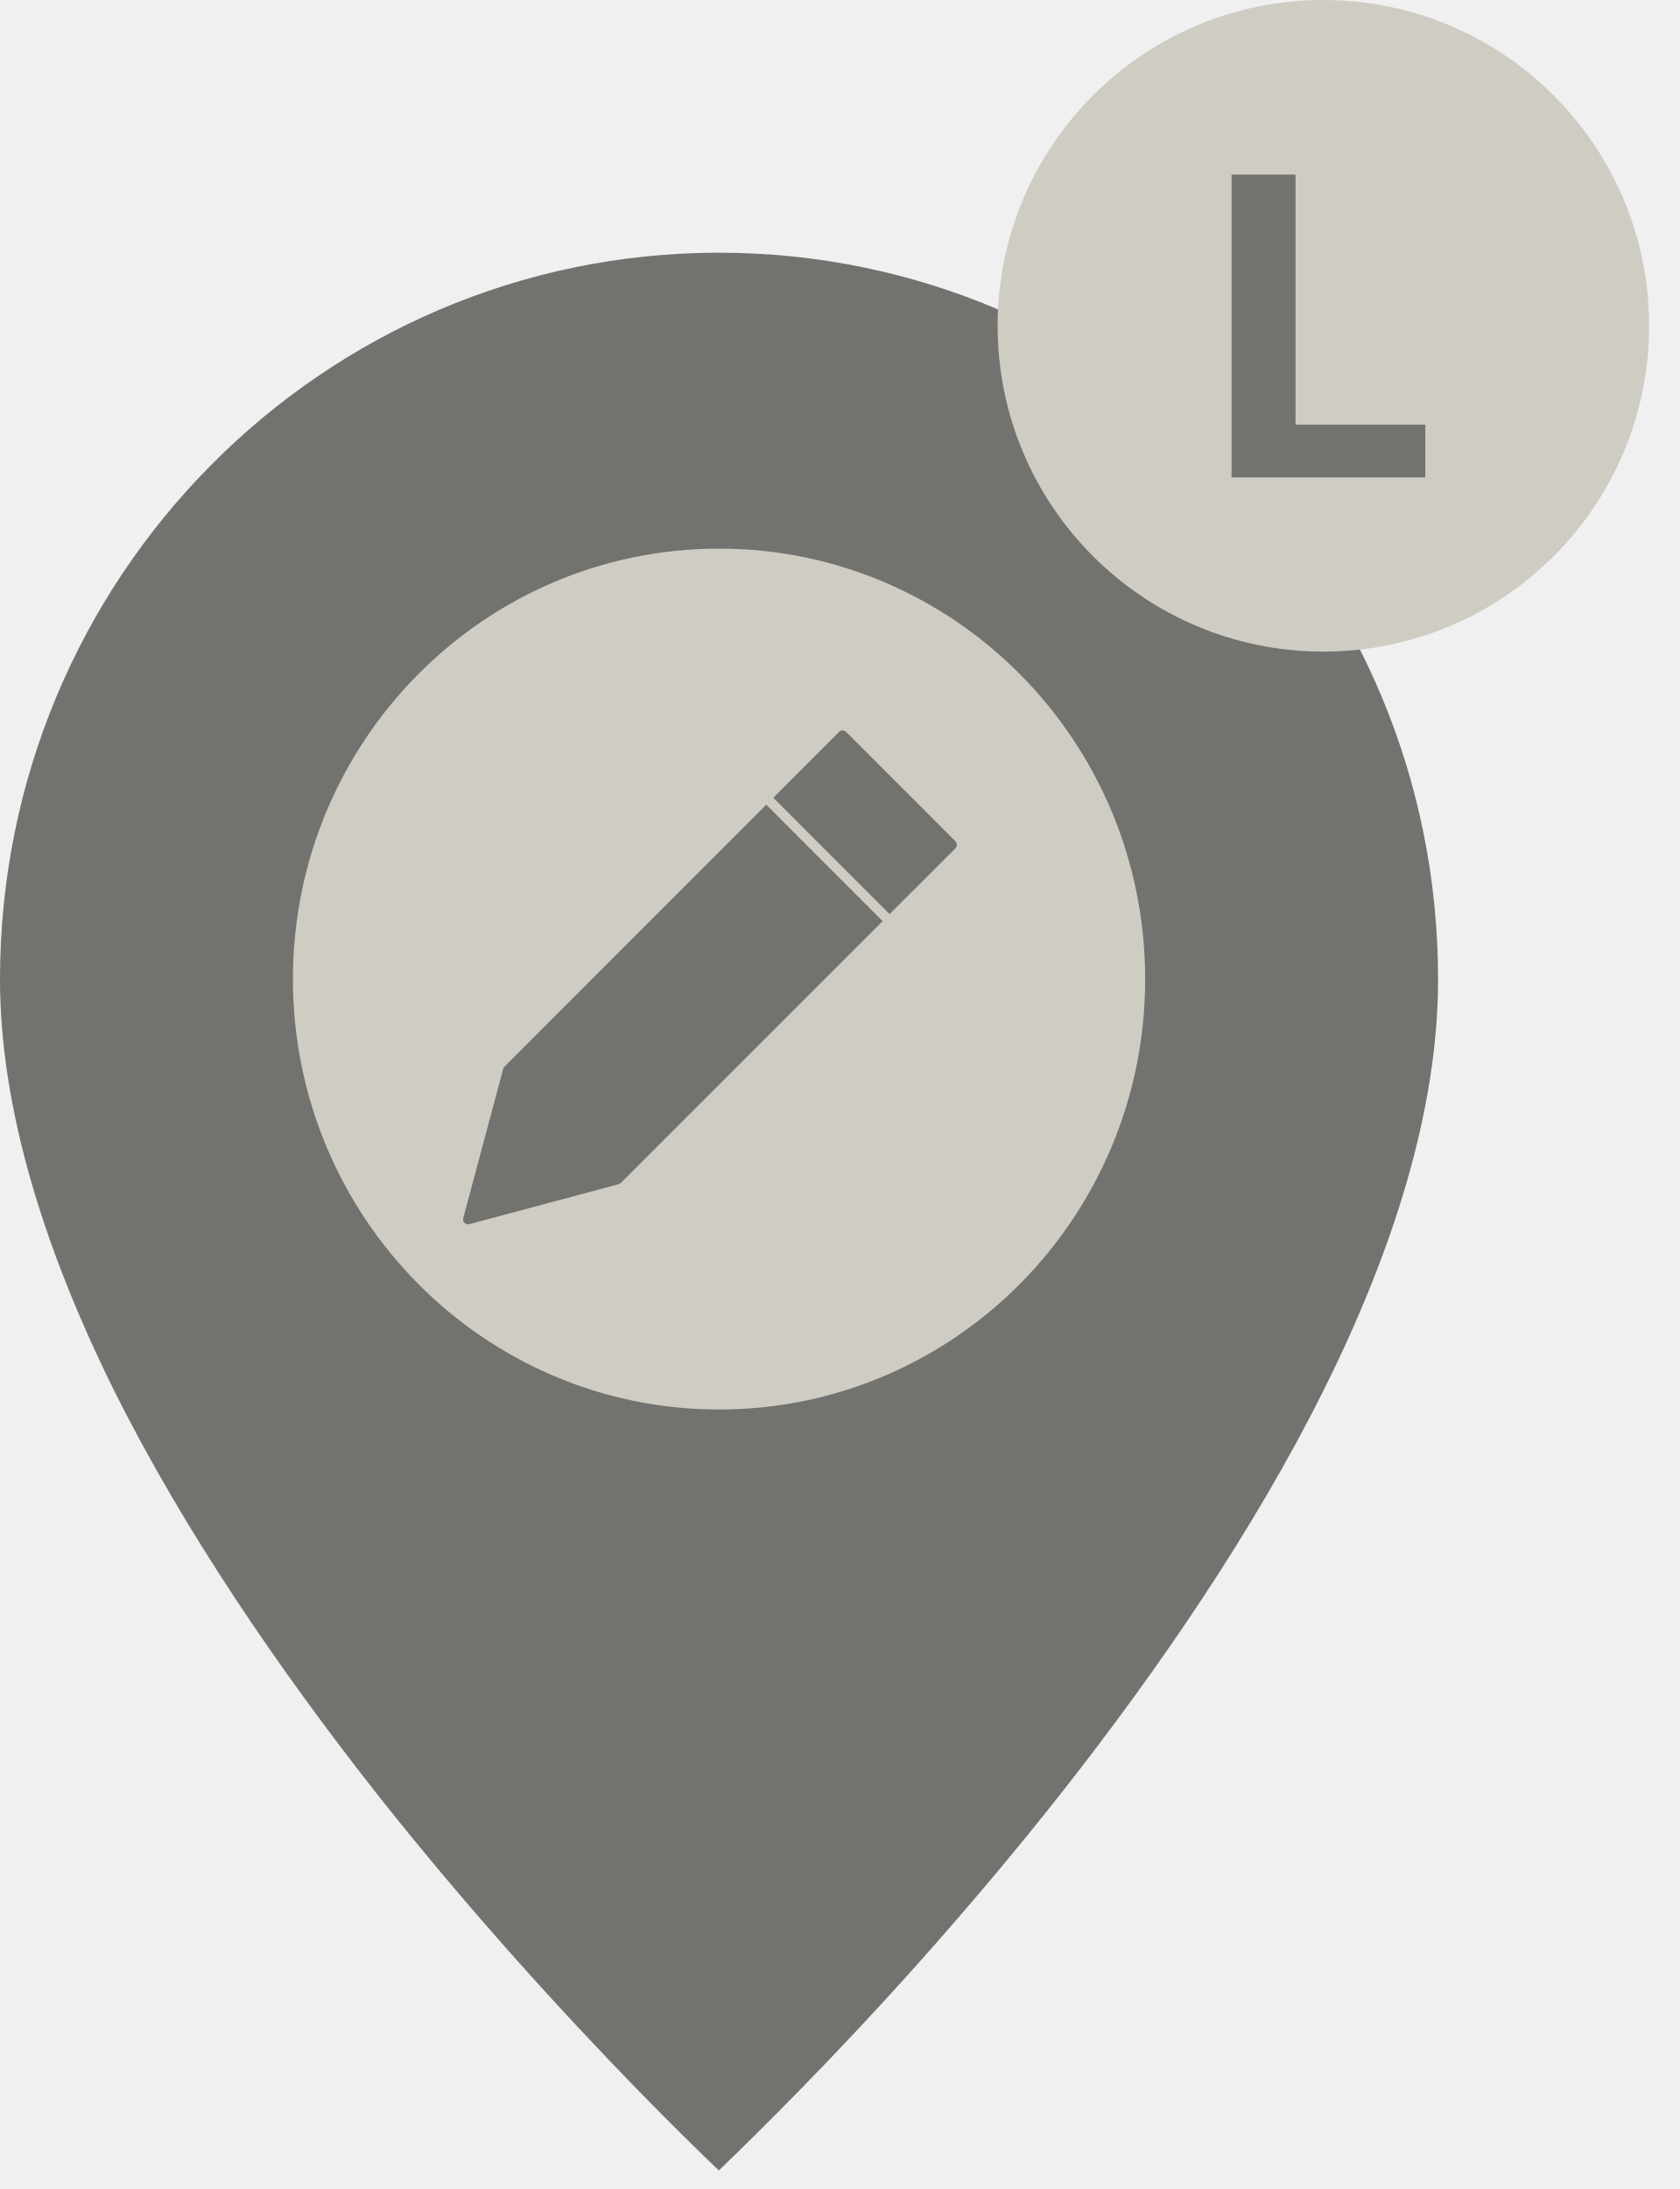
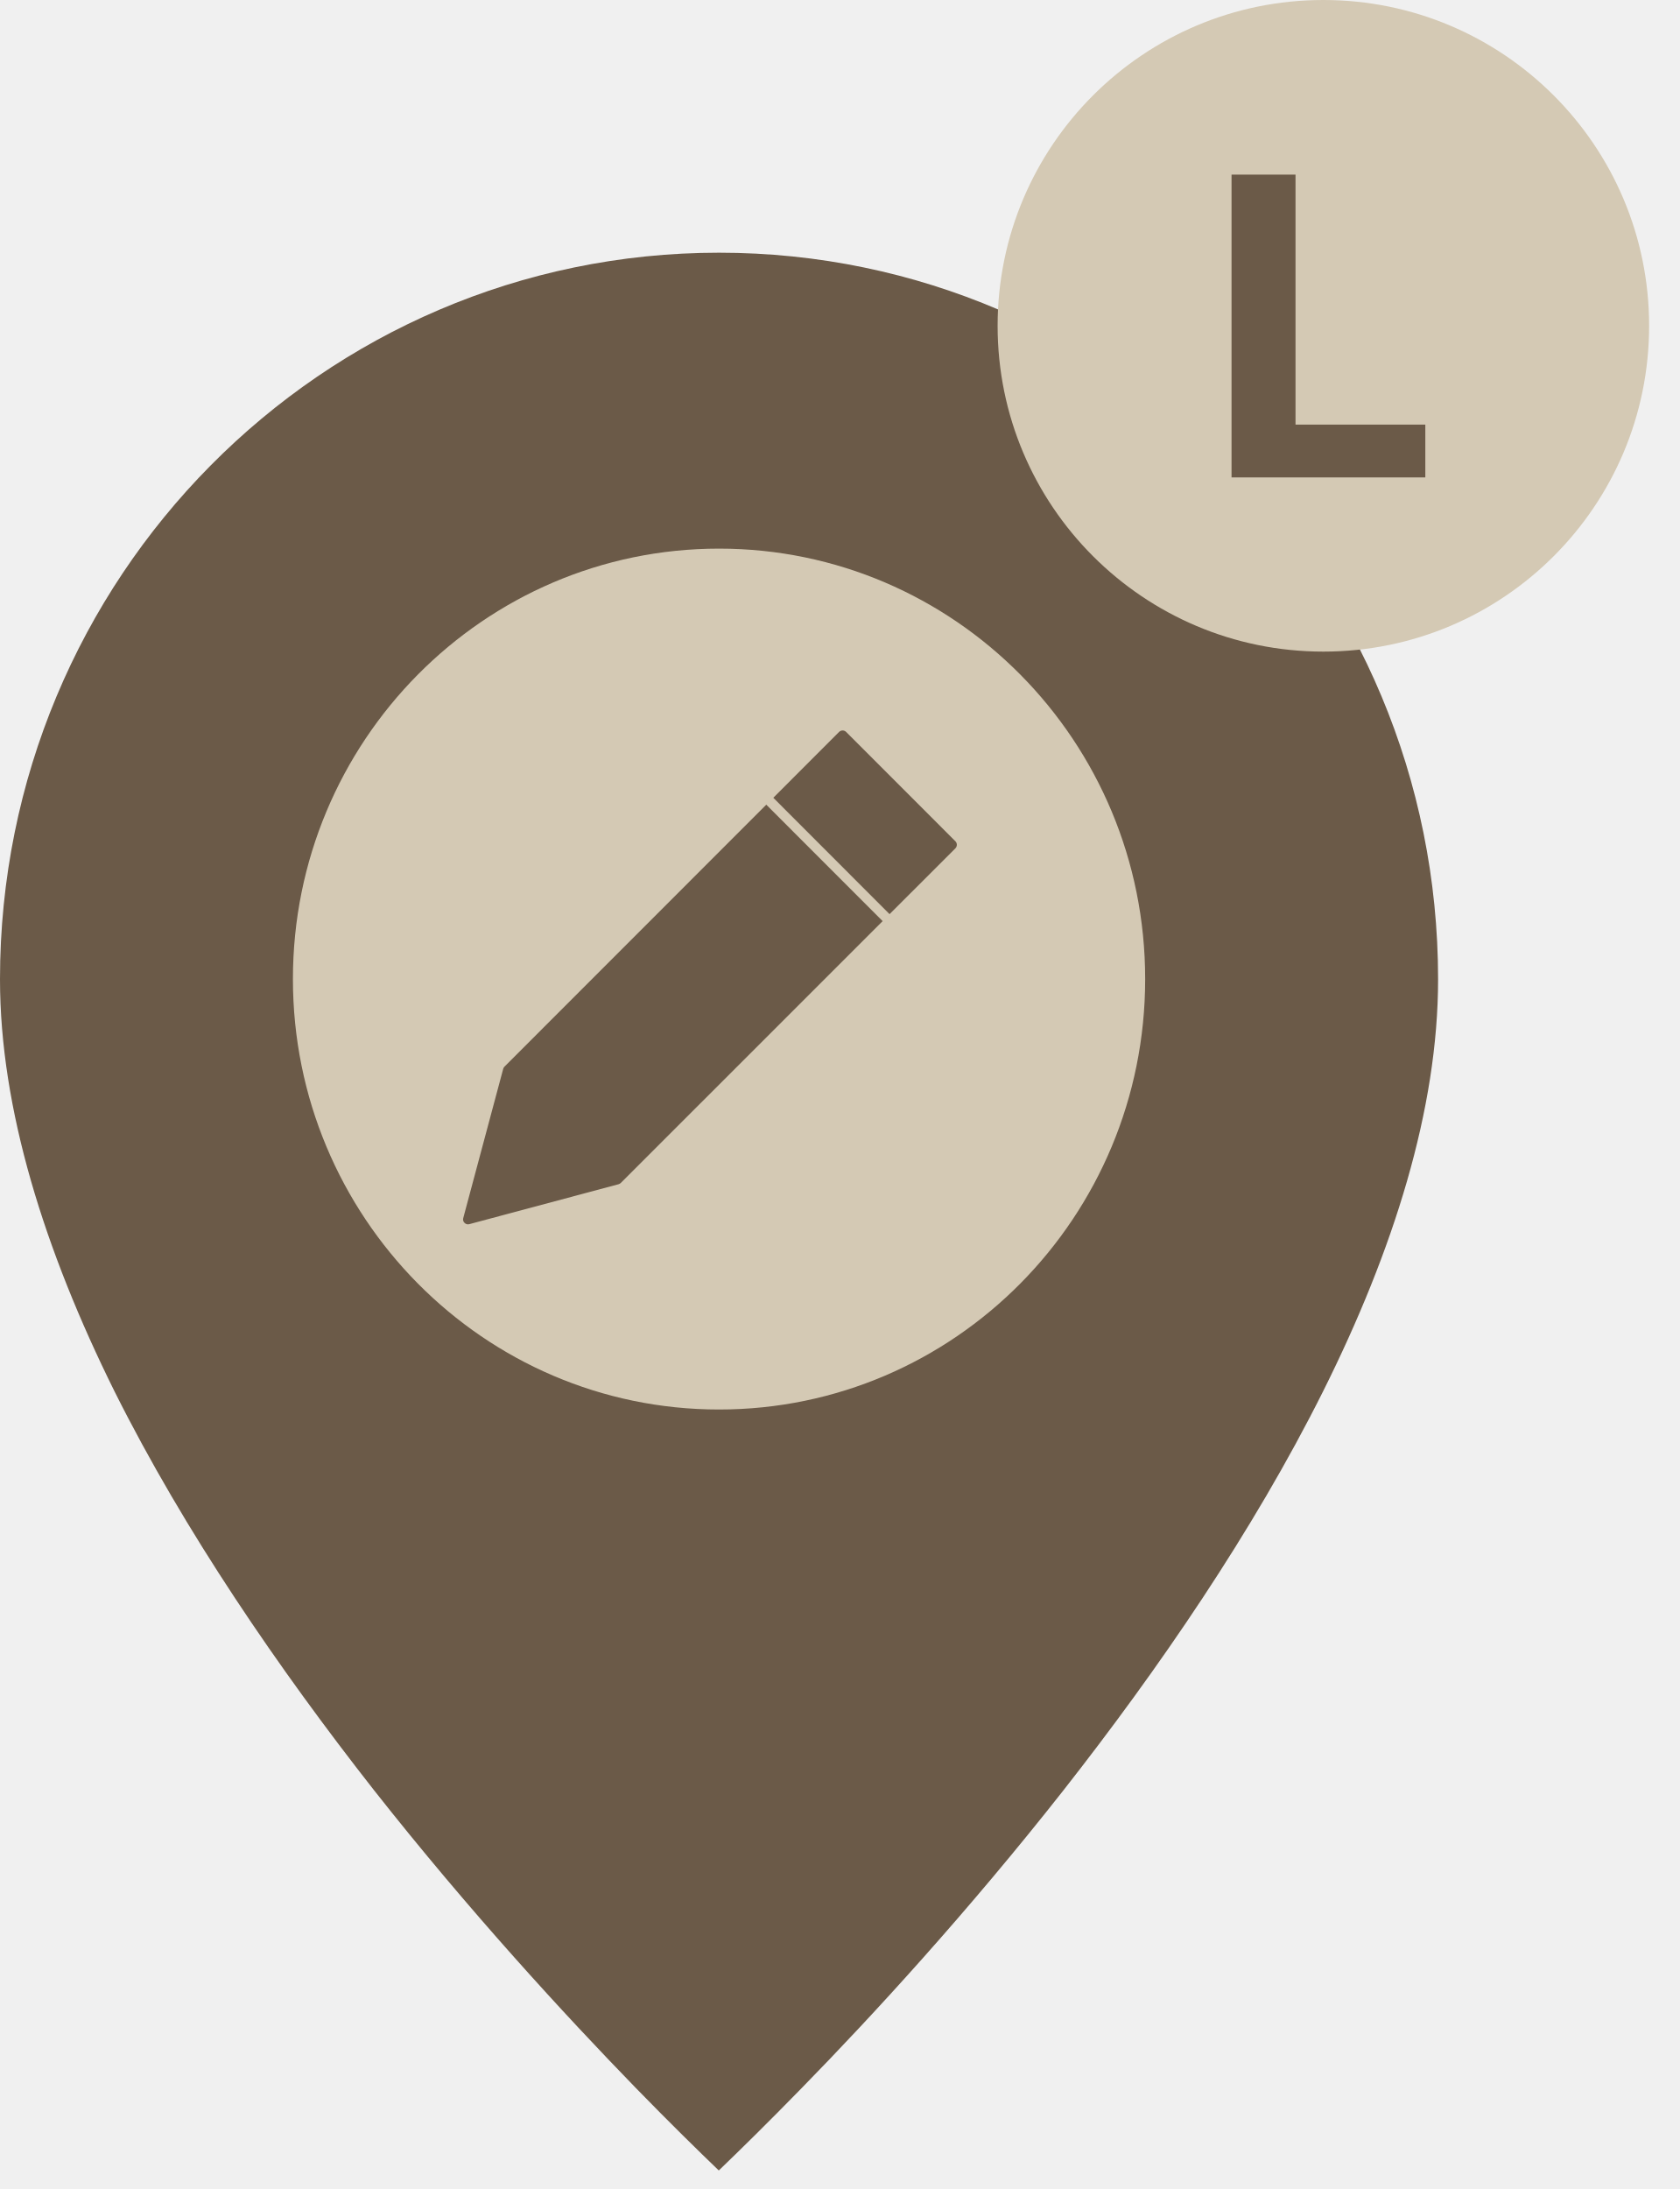
<svg xmlns="http://www.w3.org/2000/svg" width="33" height="43" viewBox="0 0 33 43" fill="none">
  <g id="Map pin">
    <g id="Pin=father, size=large, active=no, hover=no">
-       <circle id="Ellipse 7" cx="13.999" cy="19.2" r="11.2" fill="#CFCCC4" />
-       <path id="Vector" fill-rule="evenodd" clip-rule="evenodd" d="M14.127 4.964C21.928 4.964 28.254 11.352 28.254 19.237C28.254 21.786 27.38 24.559 25.994 27.332C24.613 30.094 22.76 32.789 20.892 35.17C19.024 37.545 17.157 39.58 15.749 41.019C15.085 41.7 14.525 42.249 14.122 42.636C13.719 42.249 13.159 41.7 12.495 41.019C11.092 39.575 9.219 37.54 7.351 35.17C5.483 32.789 3.631 30.094 2.25 27.332C0.874 24.559 0 21.78 0 19.237C0 11.352 6.326 4.964 14.127 4.964ZM14.127 10.777C9.502 10.777 5.755 14.565 5.755 19.232C5.755 23.899 9.502 27.688 14.127 27.688C18.752 27.688 22.499 23.905 22.499 19.232C22.499 14.56 18.752 10.777 14.127 10.777Z" fill="#72726F" />
+       <circle id="Ellipse 7" cx="13.999" cy="19.2" r="11.2" fill="#D4C9B4" />
+       <path id="Vector" fill-rule="evenodd" clip-rule="evenodd" d="M14.127 4.964C21.928 4.964 28.254 11.352 28.254 19.237C28.254 21.786 27.38 24.559 25.994 27.332C24.613 30.094 22.76 32.789 20.892 35.17C19.024 37.545 17.157 39.58 15.749 41.019C15.085 41.7 14.525 42.249 14.122 42.636C13.719 42.249 13.159 41.7 12.495 41.019C11.092 39.575 9.219 37.54 7.351 35.17C5.483 32.789 3.631 30.094 2.25 27.332C0.874 24.559 0 21.78 0 19.237C0 11.352 6.326 4.964 14.127 4.964ZM14.127 10.777C9.502 10.777 5.755 14.565 5.755 19.232C5.755 23.899 9.502 27.688 14.127 27.688C18.752 27.688 22.499 23.905 22.499 19.232C22.499 14.56 18.752 10.777 14.127 10.777Z" fill="#6B5A48" />
      <g id="Layer_1" clip-path="url(#clip0_65_1793)">
-         <path id="Vector_2" d="M16.555 14.349C16.529 14.349 16.505 14.359 16.486 14.377L15.193 15.671L17.477 17.957L18.771 16.664C18.789 16.645 18.799 16.62 18.799 16.595C18.799 16.569 18.789 16.544 18.771 16.526L16.623 14.377C16.604 14.359 16.581 14.349 16.555 14.349ZM15.055 15.807L9.913 20.951C9.9 20.963 9.892 20.977 9.887 20.994L9.101 23.929C9.092 23.963 9.101 23.998 9.127 24.022C9.151 24.047 9.187 24.056 9.22 24.047L12.155 23.262C12.172 23.256 12.186 23.248 12.198 23.236L17.341 18.094L15.055 15.807Z" fill="#72726F" />
+         <path id="Vector_2" d="M16.555 14.349C16.529 14.349 16.505 14.359 16.486 14.377L15.193 15.671L17.477 17.957L18.771 16.664C18.789 16.645 18.799 16.62 18.799 16.595C18.799 16.569 18.789 16.544 18.771 16.526L16.623 14.377C16.604 14.359 16.581 14.349 16.555 14.349ZM15.055 15.807L9.913 20.951C9.9 20.963 9.892 20.977 9.887 20.994L9.101 23.929C9.092 23.963 9.101 23.998 9.127 24.022C9.151 24.047 9.187 24.056 9.22 24.047L12.155 23.262C12.172 23.256 12.186 23.248 12.198 23.236L17.341 18.094L15.055 15.807Z" fill="#6B5A48" />
      </g>
      <g id="Group 14">
-         <circle id="Ellipse 1" cx="26" cy="6.4" r="6.4" fill="#CFCCC4" />
-         <path id="L" d="M24.196 9.378V3.43H25.453V8.341H28.003V9.378H24.196Z" fill="#72726F" />
+         <circle id="Ellipse 1" cx="26" cy="6.4" r="6.4" fill="#D4C9B4" />
+         <path id="L" d="M24.196 9.378V3.43H25.453V8.341H28.003V9.378H24.196Z" fill="#6B5A48" />
      </g>
    </g>
  </g>
  <defs>
    <clipPath id="clip0_65_1793">
      <rect width="9.702" height="9.702" fill="white" transform="translate(9.09766 14.3486)" />
    </clipPath>
  </defs>
</svg>
